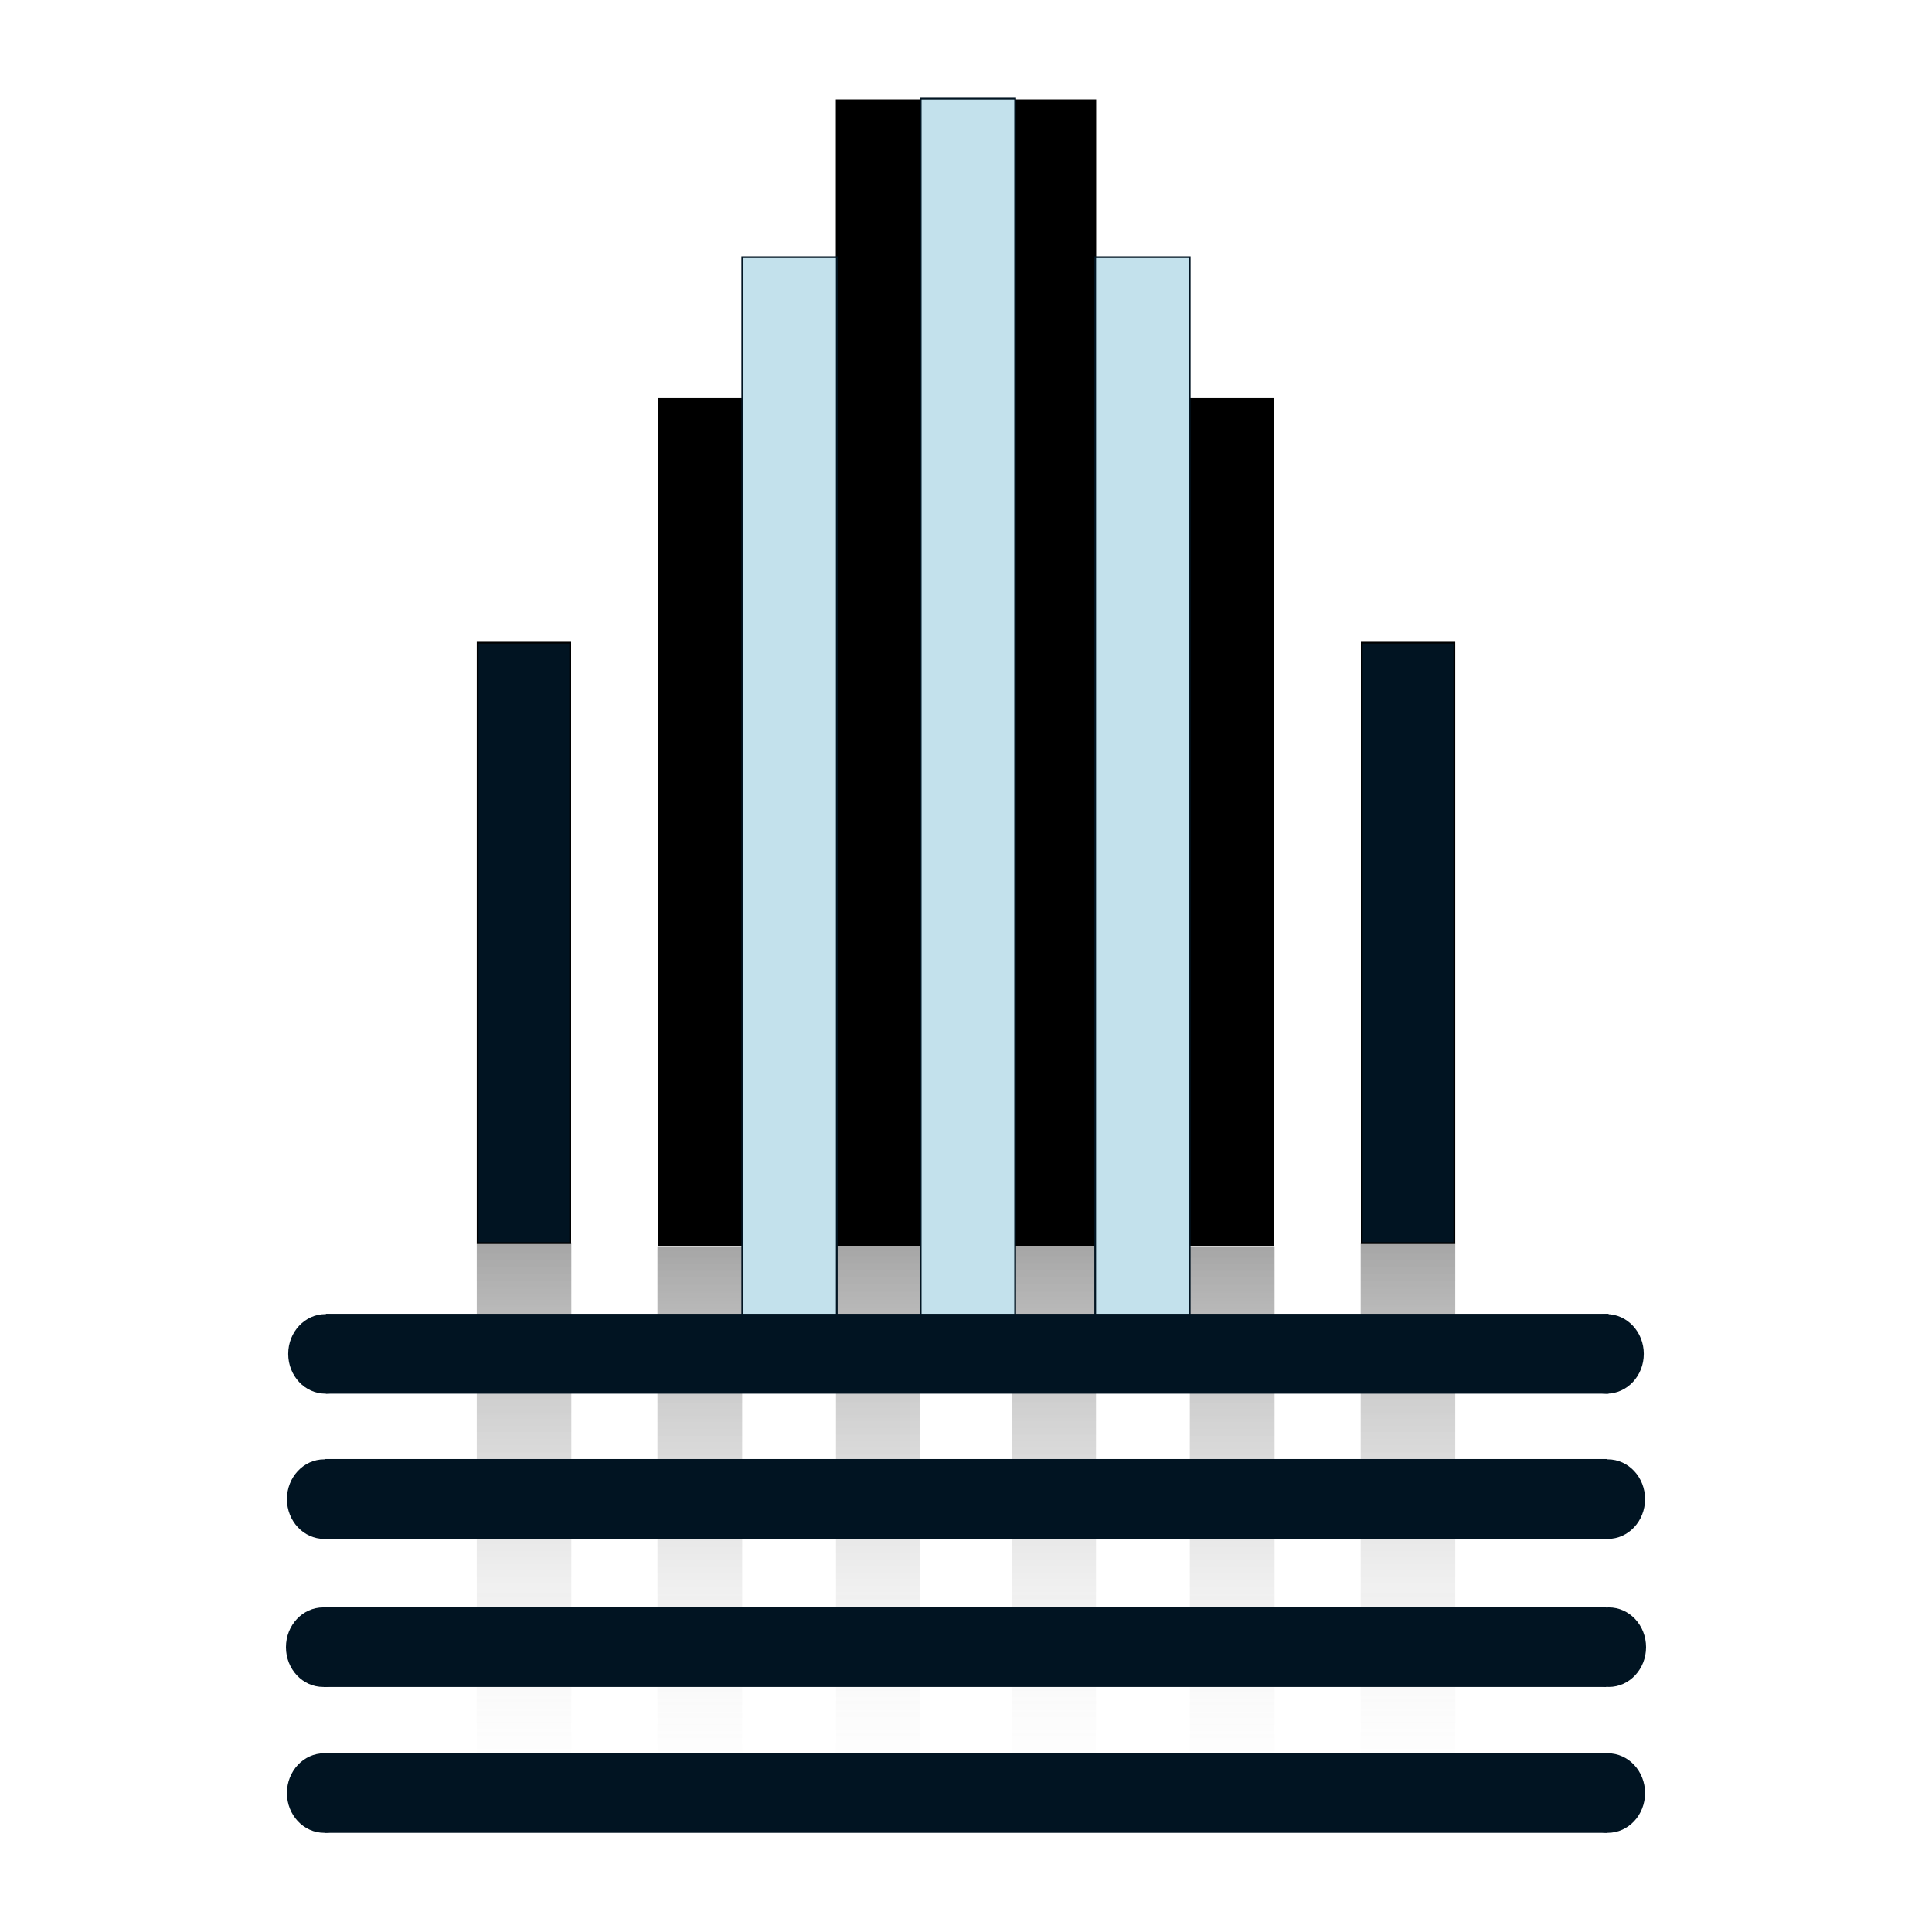
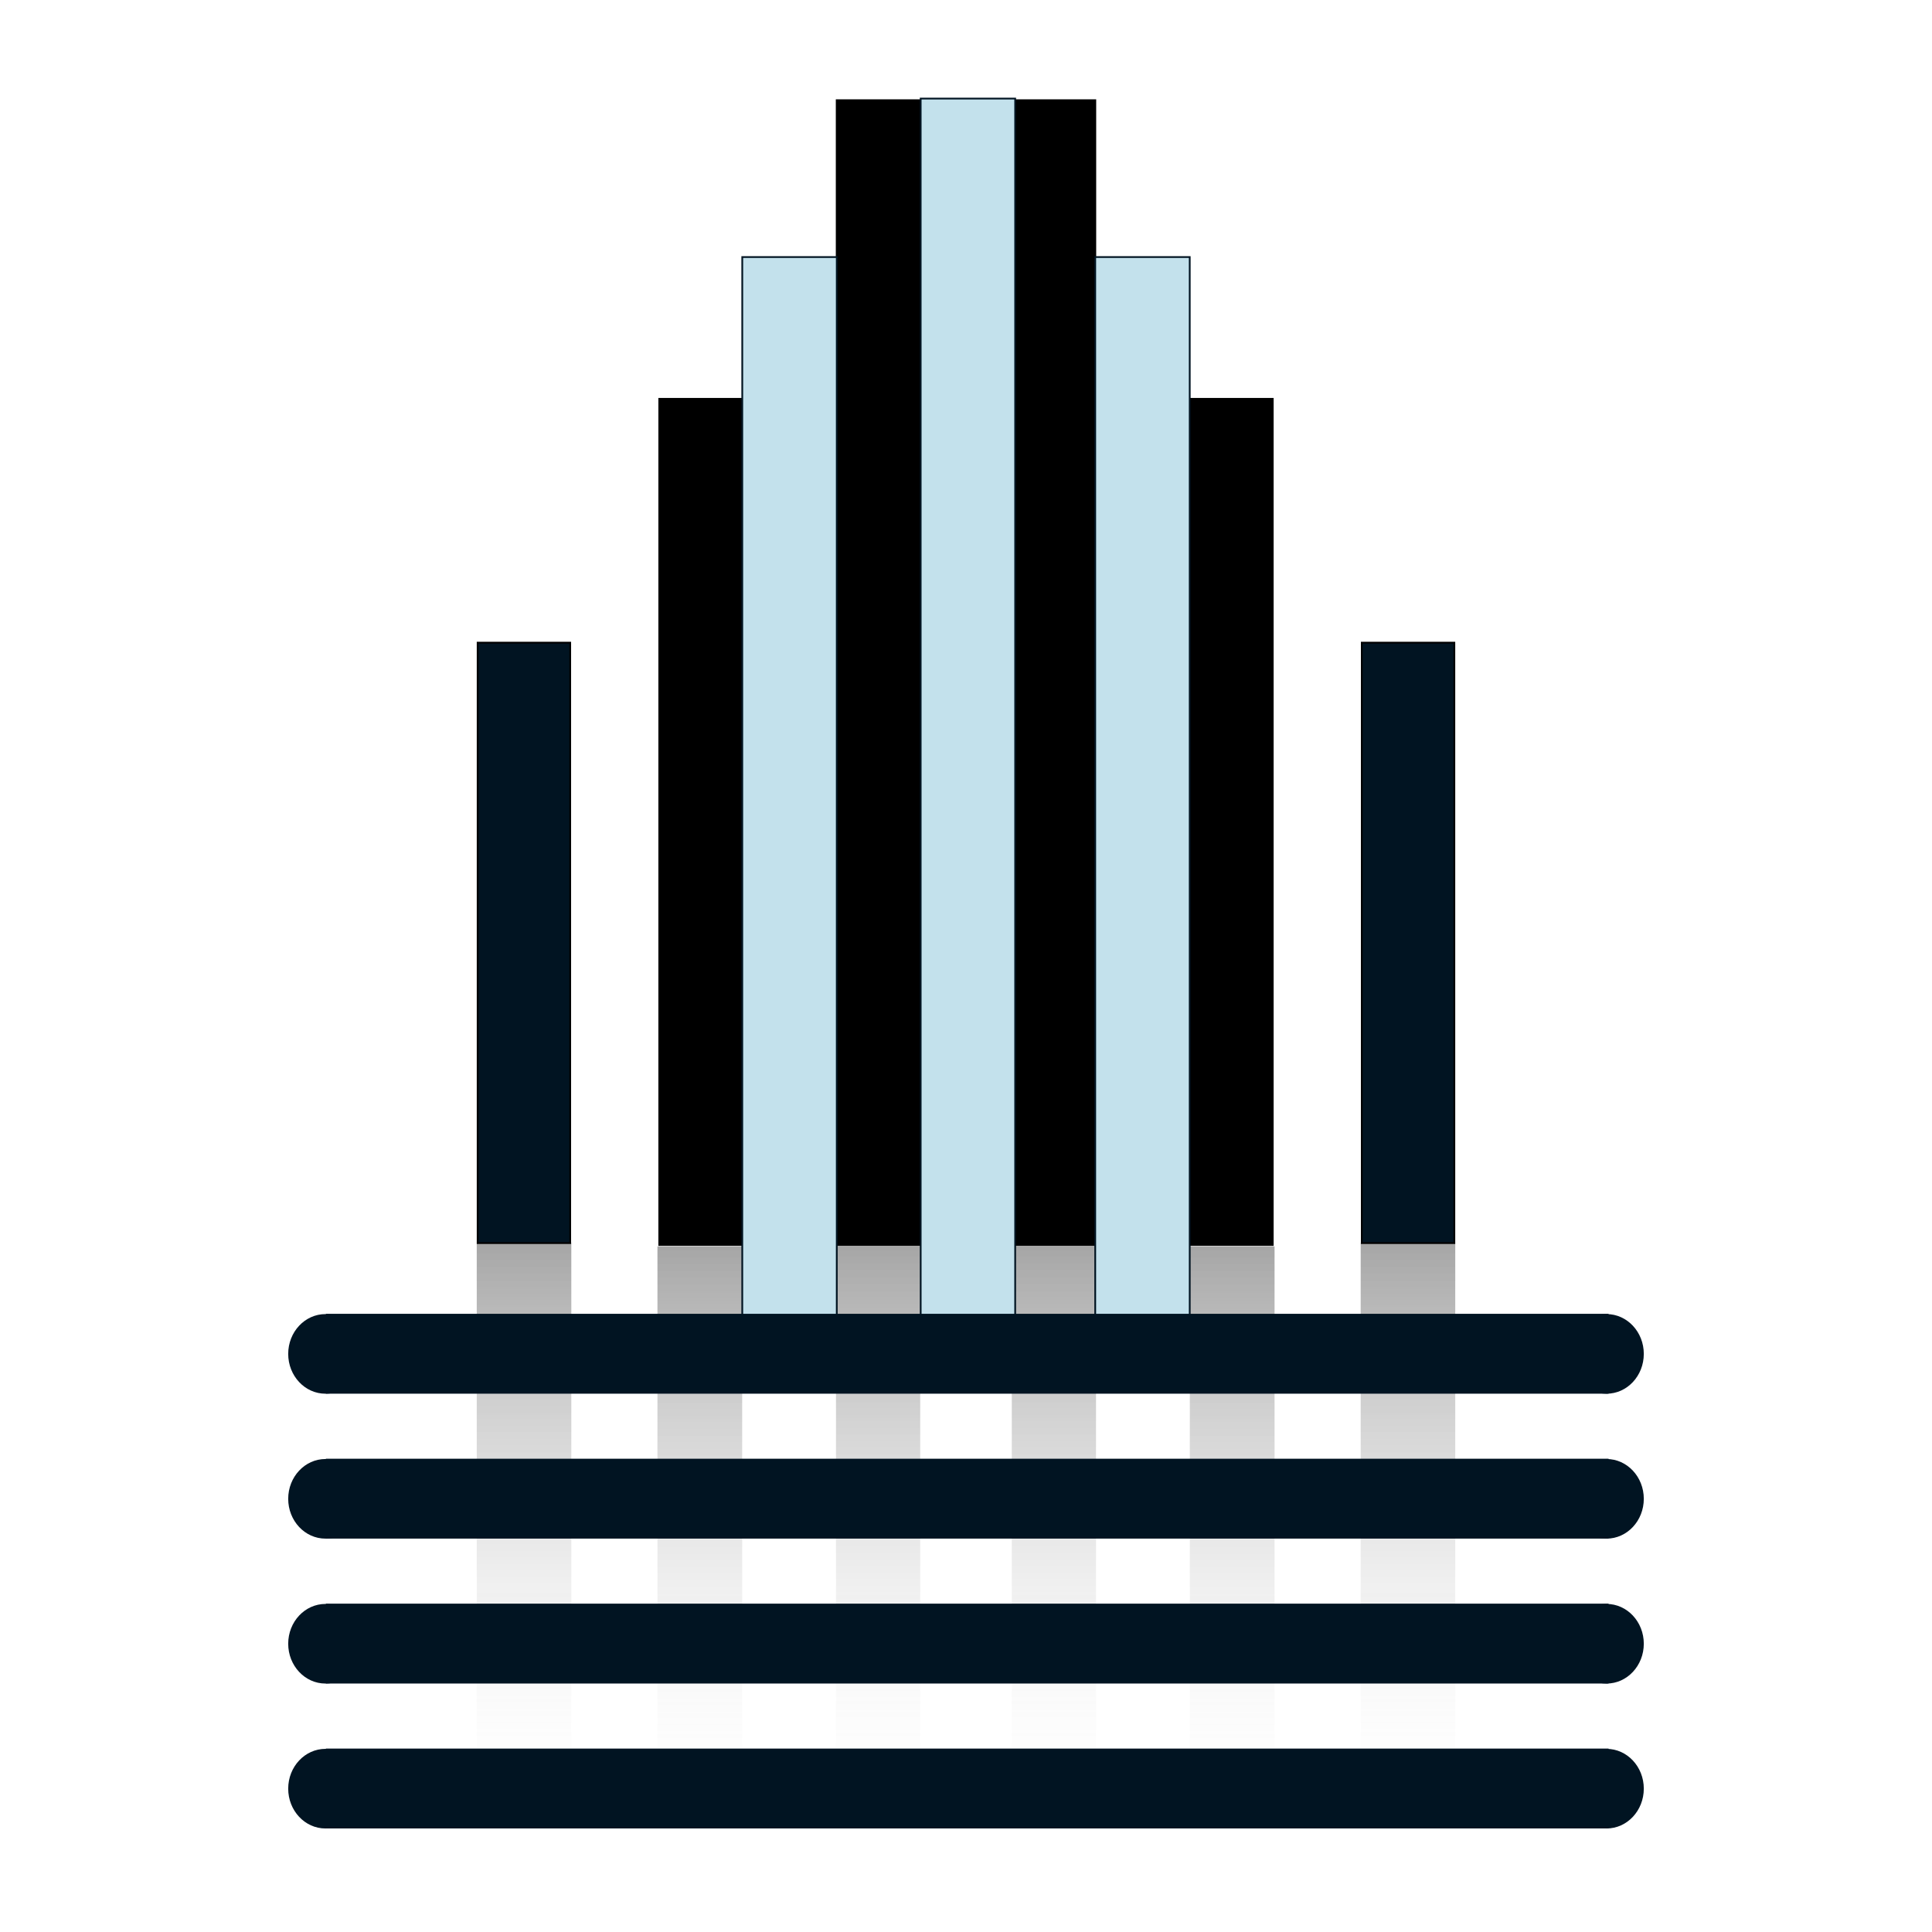
<svg xmlns="http://www.w3.org/2000/svg" width="2048" height="2048" viewBox="0 0 1000 1000">
  <style>.B{fill:#011422}.C{fill-opacity:.35}</style>
  <defs>
    <linearGradient x1="-767.097" y1="671.252" x2="-767.097" y2="1008.418" id="B" href="#J">
      <stop offset="0" />
      <stop offset="1" stop-color="#fff" stop-opacity="0" />
    </linearGradient>
    <linearGradient x1="363.7" y1="673.513" x2="363.7" y2="1009.657" id="C" href="#J">
      <stop offset="0" />
      <stop offset="1" stop-color="#fff" stop-opacity="0" />
    </linearGradient>
    <linearGradient x1="465.261" y1="673.267" x2="465.261" y2="1008.685" id="D" href="#J">
      <stop offset="0" />
      <stop offset="1" stop-color="#fff" stop-opacity="0" />
    </linearGradient>
    <linearGradient x1="-767.098" y1="671.252" x2="-767.098" y2="1008.418" id="E" href="#J">
      <stop offset="0" />
      <stop offset="1" stop-color="#fff" stop-opacity="0" />
    </linearGradient>
    <linearGradient x1="-666.963" y1="673.513" x2="-666.963" y2="1009.657" id="F" href="#J">
      <stop offset="0" />
      <stop offset="1" stop-color="#fff" stop-opacity="0" />
    </linearGradient>
    <linearGradient x1="-565.402" y1="673.267" x2="-565.402" y2="1008.684" id="G" href="#J">
      <stop offset="0" />
      <stop offset="1" stop-color="#fff" stop-opacity="0" />
    </linearGradient>
    <path id="H" d="M-794.03 671.252h53.867v337.166h-53.867z" />
    <path id="I" d="M149.928 795.278h730.649v45.743H149.928z" />
    <linearGradient id="J" gradientUnits="userSpaceOnUse" />
  </defs>
  <g transform="matrix(.908637 0 0 .903759 31.80542 36.45068)">
    <g transform="translate(-.06)" class="C">
      <g transform="scale(-1 1)">
        <path d="M-794.03 671.252h53.867v337.166h-53.867z" fill="url(#E)" />
        <path d="M-691.1 673.513h48.264v336.144H-691.1z" paint-order="fill" fill="url(#F)" />
        <path d="M-589.39 673.267h47.97v335.418h-47.97z" paint-order="fill" fill="url(#G)" />
      </g>
      <path d="M-794.03 671.252h53.867v337.166h-53.867z" transform="matrix(1, 0, 0, 1, 1030.662, 0)" fill="url(#B)" />
      <path d="M339.568 673.513h48.264v336.144h-48.264z" paint-order="fill" fill="url(#C)" />
      <path d="M441.276 673.267h47.97v335.418h-47.97z" paint-order="fill" fill="url(#D)" />
    </g>
    <g>
      <g>
        <path d="M340.033 187.579H690.51v485.613H340.033z" />
        <path d="M441.111 16.552h148.321v654.809H441.111z" />
        <path d="M387.825 106.887h53.835v606.468h-53.835zm101.627-90.761h53.835v697.596h-53.835zm153.265 90.761h-53.835v606.468h53.835z" fill="#c3e1ec" stroke="#011422" />
      </g>
      <path d="M237.079 327.721h52.736v343.885h-52.736zm556.381 0h-52.736v343.885h52.736z" stroke="#000" class="B" />
    </g>
    <g>
-       <g>
-         <ellipse cx="150.395" cy="735.067" rx="21.225" ry="22.778" class="B" />
+       <g id="base_clone">
+         <ellipse cx="150.395" cy="735.067" rx="21.225" ry="22.8" class="B" />
        <path d="M150.654 712.108h730.649v45.743H150.654z" class="B" />
-         <ellipse cx="-880.15" cy="735.067" rx="21.225" ry="22.778" transform="matrix(-1, 0, 0, 1, 0, 0)" class="B" />
+         <ellipse cx="-880.15" cy="735.067" rx="21.225" ry="22.8" transform="matrix(-1, 0, 0, 1, 0, 0)" class="B" />
      </g>
-       <g>
-         <ellipse cx="149.669" cy="818.237" rx="21.225" ry="22.778" class="B" />
-         <path d="M149.928 795.278h730.649v45.743H149.928z" class="B" />
-         <ellipse cx="-880.87" cy="818.237" rx="21.225" ry="22.778" transform="matrix(-1, 0, 0, 1, 0, 0)" class="B" />
-       </g>
-       <g>
-         <ellipse cx="149.108" cy="903.034" rx="21.225" ry="22.778" class="B" />
-         <path d="M149.367 880.075h730.649v45.743H149.367z" class="B" />
-         <ellipse cx="-881.44" cy="903.034" rx="21.225" ry="22.778" transform="matrix(-1, 0, 0, 1, 0, 0)" class="B" />
-       </g>
-       <g>
-         <ellipse cx="149.669" cy="986.584" rx="21.225" ry="22.778" class="B" />
-         <path d="M 149.928 963.625 L 880.577 963.625 L 880.577 1009.37 L 149.928 1009.37 L 149.928 963.625 Z" class="B" />
-         <ellipse cx="-880.87" cy="986.584" rx="21.225" ry="22.778" transform="matrix(-1, 0, 0, 1, 0, 0)" class="B" />
-       </g>
+       <use href="#base_clone" y="83" />
+       <use href="#base_clone" y="166" />
+       <use href="#base_clone" y="249" />
    </g>
  </g>
</svg>
